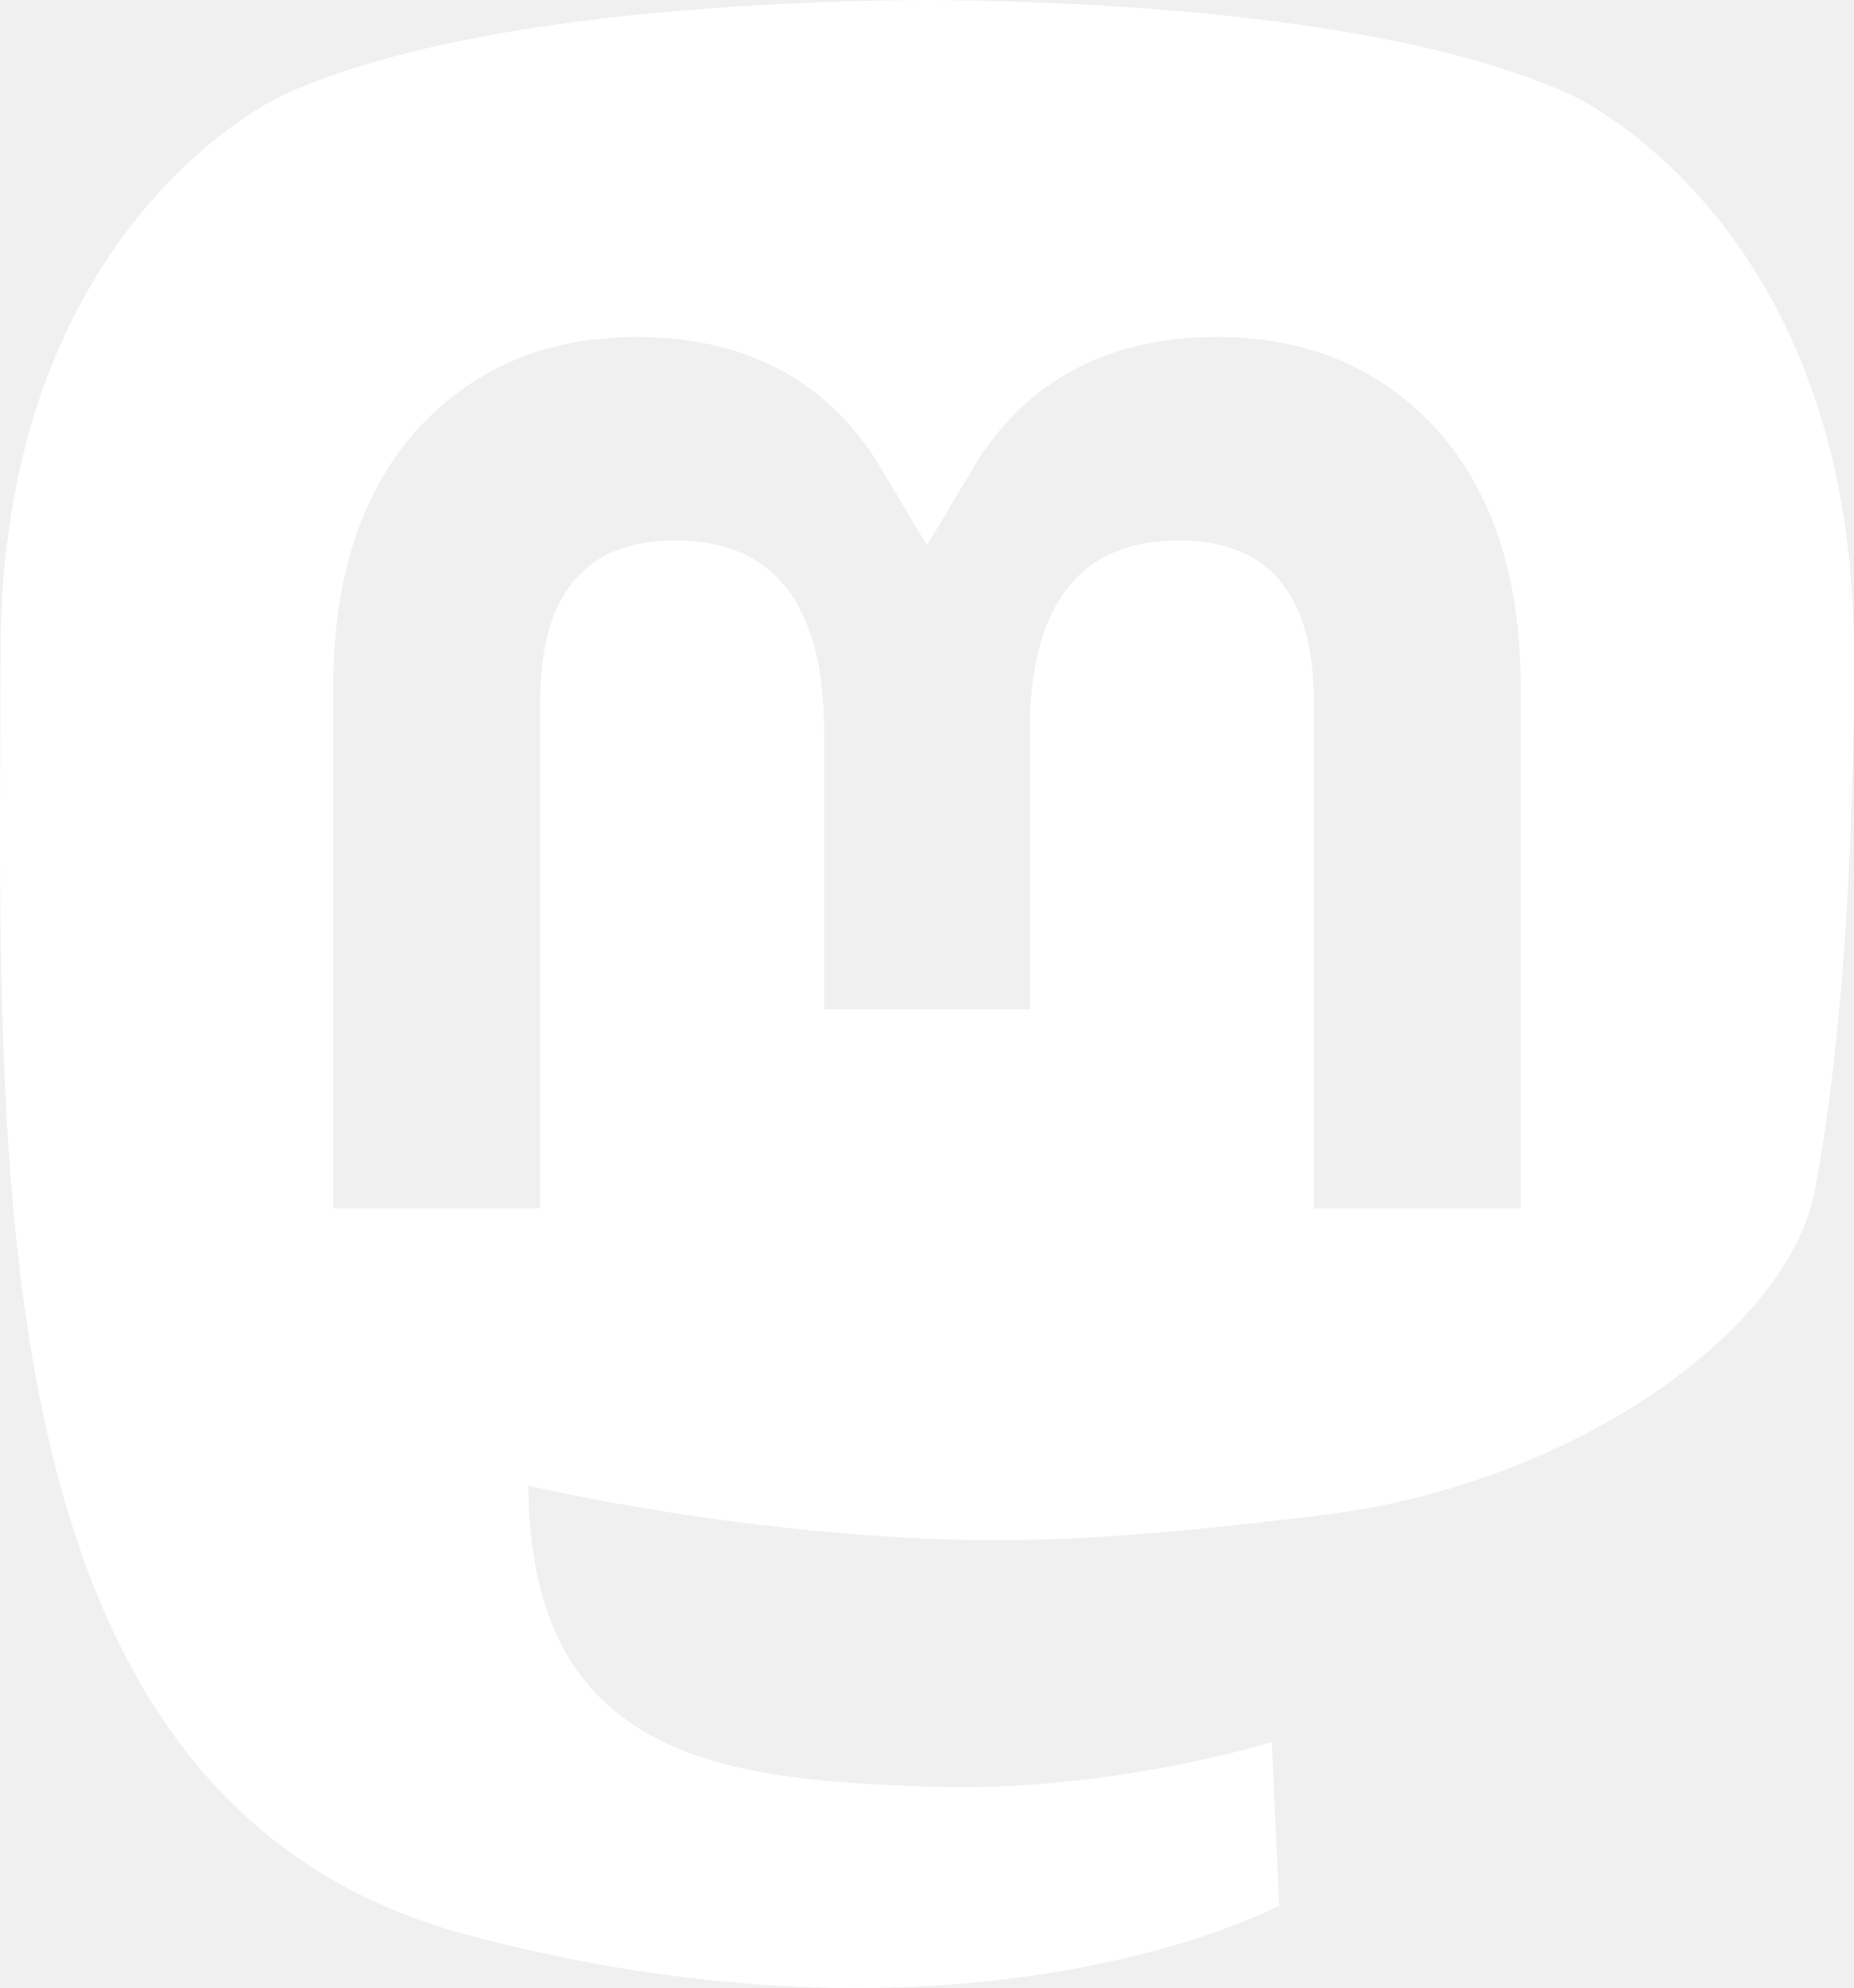
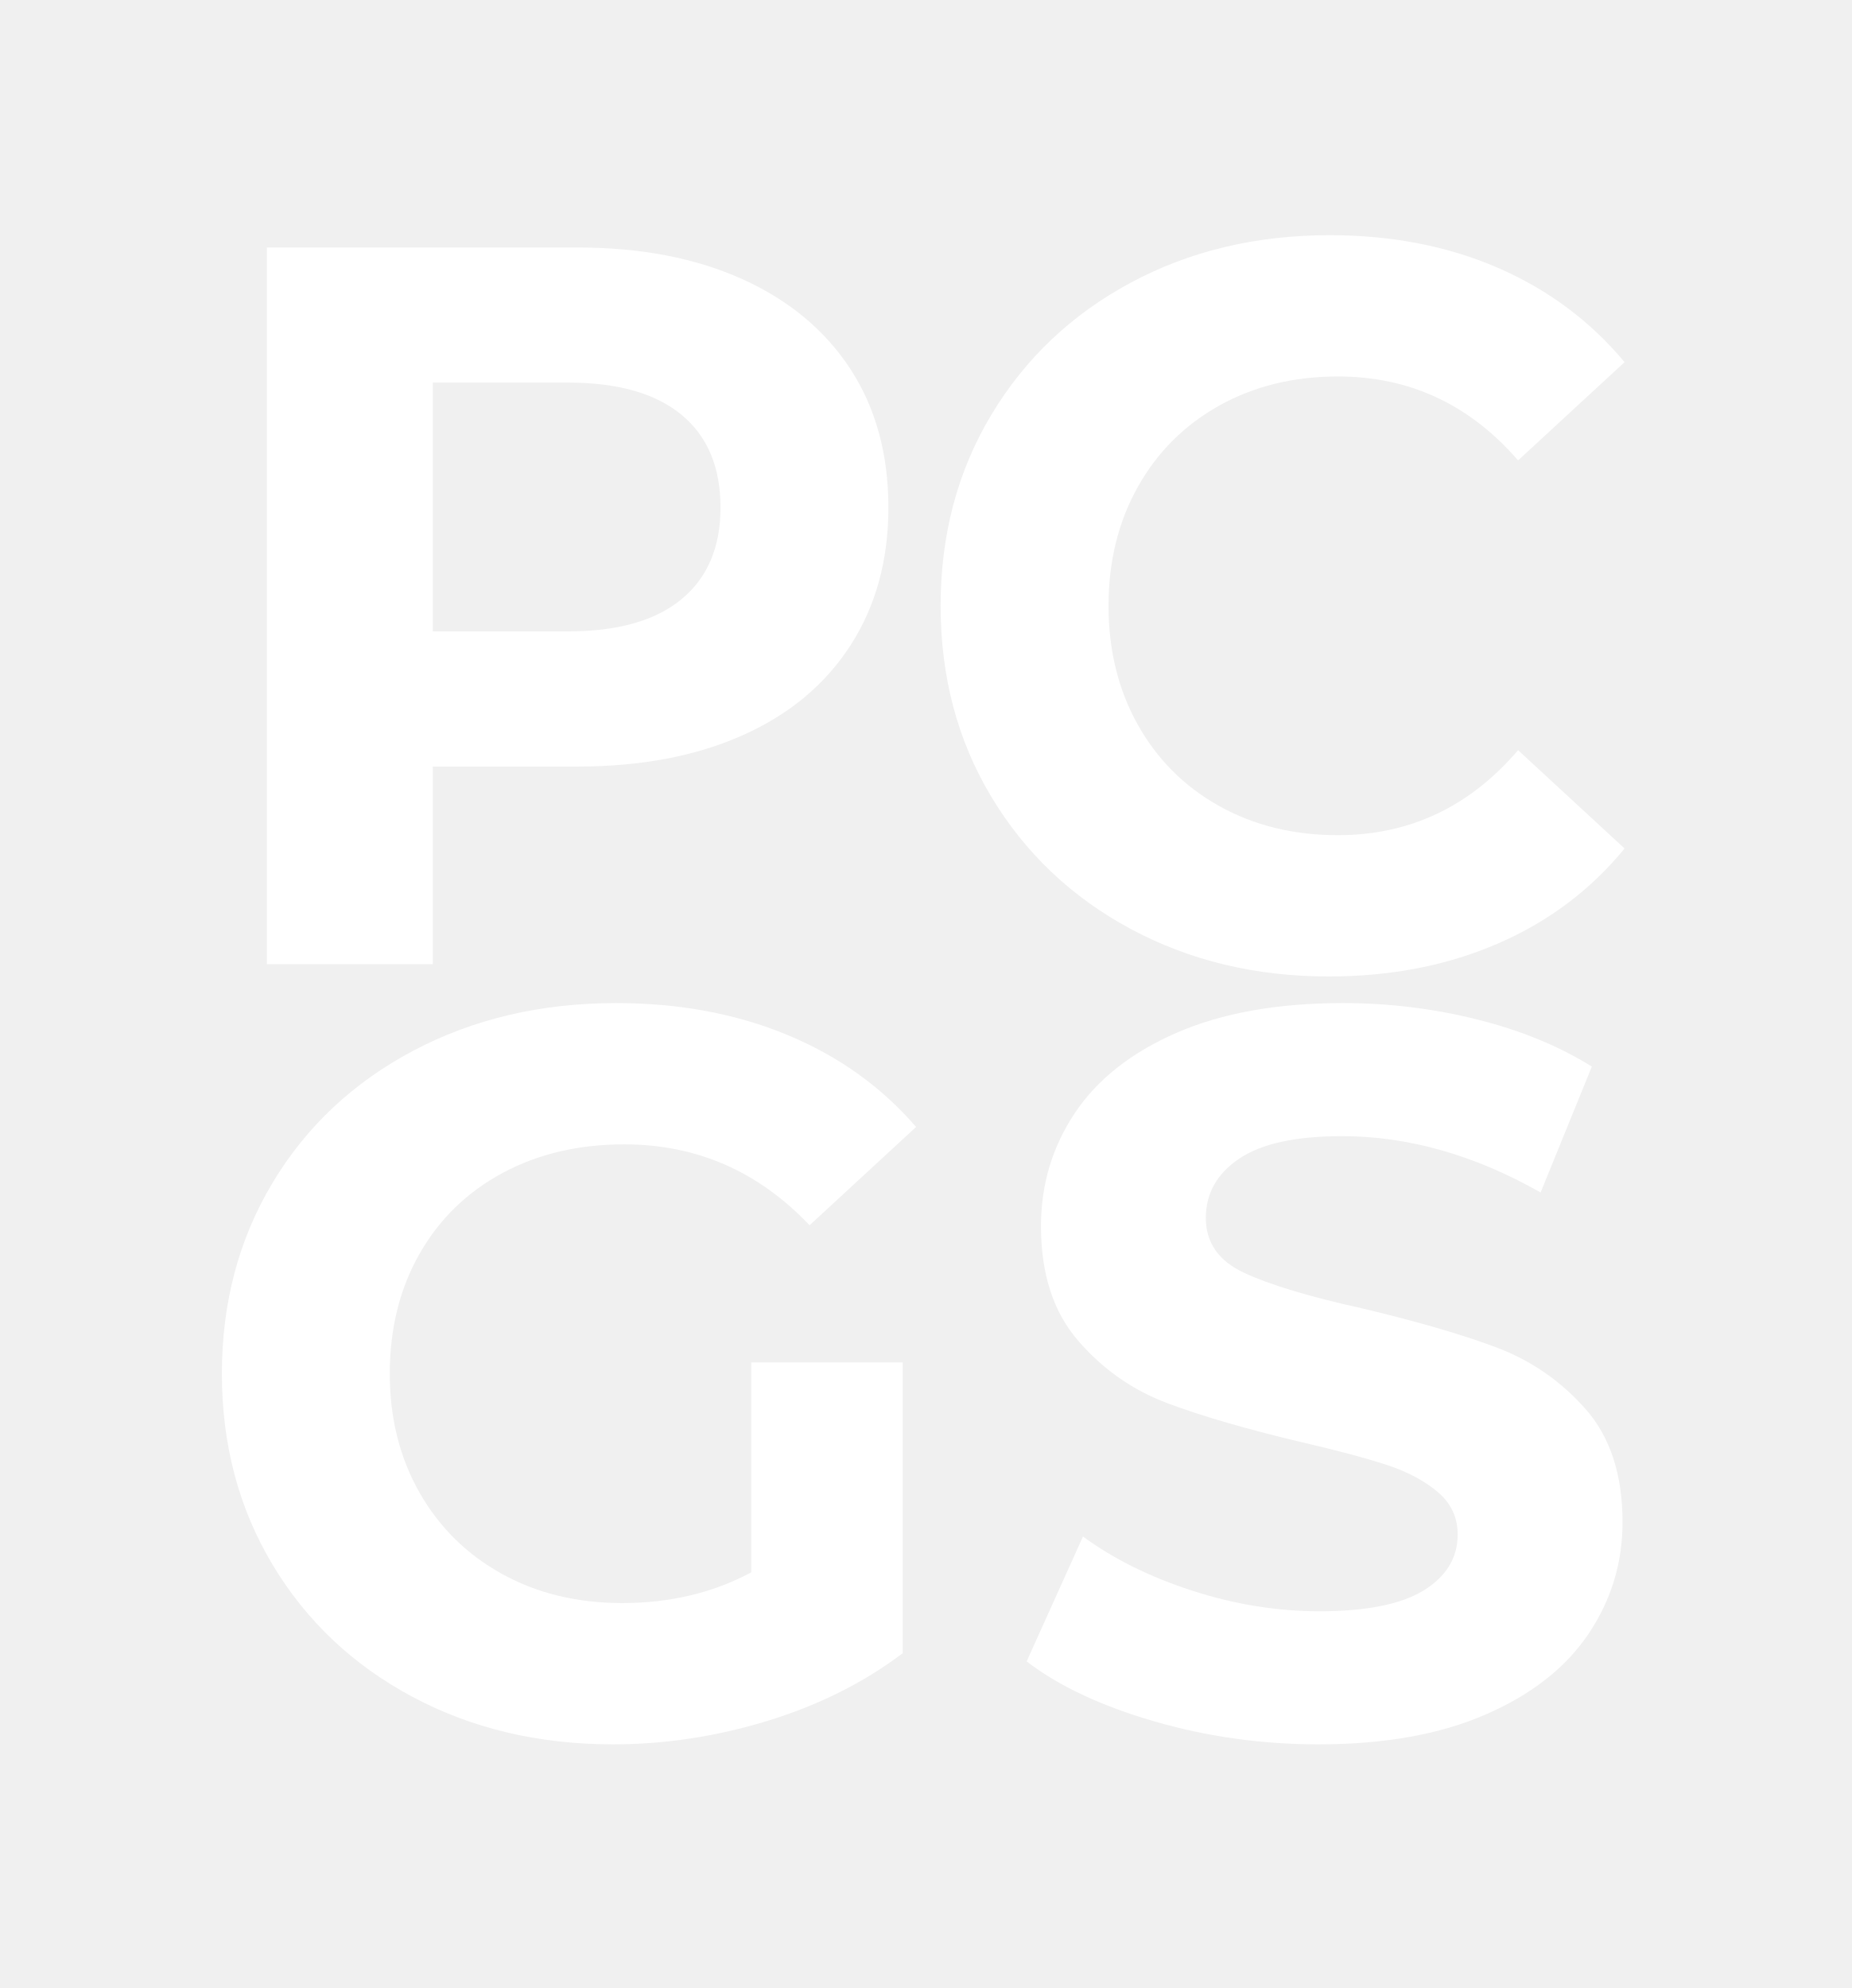
- <svg xmlns="http://www.w3.org/2000/svg" viewBox="0 0 216.414 232.01">
-   <path d="M107.865 0C78.204.242 49.672 3.454 33.045 11.09c0 0-32.977 14.752-32.977 65.082 0 11.525-.224 25.306.141 39.92 1.198 49.22 9.024 97.728 54.531 109.773 20.983 5.554 38.997 6.715 53.506 5.918 26.311-1.459 41.082-9.389 41.082-9.389l-.869-19.09s-18.802 5.928-39.918 5.205c-20.921-.718-43.007-2.255-46.391-27.941-.312-2.256-.469-4.669-.469-7.203 0 0 20.537 5.02 46.564 6.213 15.915.73 30.839-.933 45.998-2.742 29.07-3.471 54.381-21.382 57.562-37.748 5.013-25.781 4.6-62.916 4.6-62.916 0-50.33-32.975-65.082-32.975-65.082C166.805 3.454 138.255.242 108.594 0h-.729zM74.297 39.326c12.355 0 21.71 4.749 27.896 14.248l6.014 10.08 6.016-10.08c6.185-9.499 15.54-14.248 27.896-14.248 10.678 0 19.282 3.754 25.852 11.076 6.369 7.322 9.539 17.219 9.539 29.674v60.941h-24.145V81.869c0-12.469-5.245-18.799-15.738-18.799-11.602 0-17.418 7.509-17.418 22.354v32.375H96.207V85.424c0-14.845-5.815-22.354-17.418-22.354-10.494 0-15.74 6.33-15.74 18.799v59.148H38.904V80.076c0-12.455 3.171-22.351 9.541-29.674 6.569-7.322 15.173-11.076 25.852-11.076z" fill="#fff" />
+ <svg xmlns="http://www.w3.org/2000/svg" width="100%" height="100%" viewBox="0 0 217 233" version="1.1" xml:space="preserve" style="fill-rule:evenodd;clip-rule:evenodd;stroke-linejoin:round;stroke-miterlimit:1.414;">
+   <g transform="matrix(6.96314,0,0,6.96314,-103.808,-564.573)">
+     <path d="M24.623,85.246C25.692,85.246 26.619,85.424 27.406,85.78C28.193,86.136 28.799,86.642 29.225,87.296C29.65,87.951 29.862,88.727 29.862,89.623C29.862,90.508 29.65,91.28 29.225,91.941C28.799,92.602 28.193,93.107 27.406,93.457C26.619,93.808 25.692,93.983 24.623,93.983L22.193,93.983L22.193,97.309L19.401,97.309L19.401,85.246L24.623,85.246ZM24.468,91.708C25.307,91.708 25.944,91.527 26.381,91.165C26.818,90.803 27.036,90.289 27.036,89.623C27.036,88.945 26.818,88.425 26.381,88.063C25.944,87.701 25.307,87.52 24.468,87.52L22.193,87.52L22.193,91.708L24.468,91.708Z" style="fill:white;fill-rule:nonzero;" />
+     <path d="M37.273,97.516C36.043,97.516 34.932,97.249 33.938,96.715C32.944,96.18 32.163,95.439 31.594,94.491C31.025,93.544 30.741,92.472 30.741,91.277C30.741,90.083 31.025,89.011 31.594,88.063C32.163,87.115 32.944,86.374 33.938,85.84C34.932,85.306 36.049,85.039 37.29,85.039C38.335,85.039 39.28,85.223 40.125,85.59C40.969,85.958 41.679,86.486 42.253,87.176L40.461,88.83C39.645,87.888 38.634,87.417 37.428,87.417C36.681,87.417 36.015,87.581 35.429,87.908C34.843,88.236 34.386,88.692 34.059,89.278C33.731,89.864 33.567,90.531 33.567,91.277C33.567,92.024 33.731,92.691 34.059,93.277C34.386,93.862 34.843,94.319 35.429,94.647C36.015,94.974 36.681,95.138 37.428,95.138C38.634,95.138 39.645,94.661 40.461,93.707L42.253,95.362C41.679,96.063 40.966,96.597 40.116,96.964C39.266,97.332 38.318,97.516 37.273,97.516Z" style="fill:white;fill-rule:nonzero;" />
+     <path d="M27.553,104.013L30.103,104.013L30.103,108.907C29.449,109.401 28.69,109.781 27.829,110.045C26.967,110.309 26.1,110.441 25.226,110.441C23.974,110.441 22.848,110.174 21.849,109.64C20.849,109.106 20.065,108.365 19.496,107.417C18.928,106.469 18.643,105.397 18.643,104.203C18.643,103.008 18.928,101.936 19.496,100.989C20.065,100.041 20.855,99.3 21.866,98.765C22.877,98.231 24.014,97.964 25.278,97.964C26.335,97.964 27.294,98.142 28.156,98.498C29.018,98.854 29.742,99.371 30.328,100.049L28.535,101.704C27.674,100.796 26.634,100.342 25.416,100.342C24.646,100.342 23.963,100.503 23.365,100.825C22.768,101.147 22.302,101.6 21.969,102.186C21.636,102.772 21.469,103.444 21.469,104.203C21.469,104.949 21.636,105.616 21.969,106.202C22.302,106.788 22.765,107.244 23.357,107.572C23.948,107.899 24.623,108.063 25.381,108.063C26.186,108.063 26.91,107.891 27.553,107.546L27.553,104.013Z" style="fill:white;fill-rule:nonzero;" />
+     <path d="M37.1,110.441C36.147,110.441 35.225,110.312 34.334,110.053C33.444,109.795 32.729,109.459 32.189,109.045L33.137,106.943C33.654,107.322 34.268,107.626 34.981,107.856C35.693,108.086 36.405,108.201 37.118,108.201C37.91,108.201 38.496,108.083 38.875,107.848C39.255,107.612 39.444,107.299 39.444,106.908C39.444,106.621 39.332,106.383 39.108,106.193C38.884,106.004 38.597,105.851 38.246,105.736C37.896,105.622 37.422,105.495 36.825,105.357C35.905,105.139 35.153,104.921 34.567,104.702C33.981,104.484 33.478,104.134 33.059,103.651C32.64,103.169 32.43,102.525 32.43,101.721C32.43,101.02 32.62,100.385 32.999,99.817C33.378,99.248 33.949,98.797 34.713,98.464C35.478,98.131 36.411,97.964 37.514,97.964C38.284,97.964 39.036,98.056 39.772,98.24C40.507,98.424 41.15,98.688 41.702,99.033L40.84,101.152C39.726,100.52 38.611,100.204 37.497,100.204C36.715,100.204 36.138,100.331 35.765,100.584C35.391,100.836 35.205,101.169 35.205,101.583C35.205,101.997 35.42,102.304 35.851,102.505C36.282,102.706 36.939,102.904 37.824,103.1C38.743,103.318 39.496,103.536 40.082,103.755C40.668,103.973 41.17,104.317 41.59,104.789C42.009,105.26 42.219,105.897 42.219,106.701C42.219,107.391 42.026,108.02 41.641,108.589C41.256,109.157 40.679,109.608 39.909,109.941C39.14,110.275 38.203,110.441 37.1,110.441Z" style="fill:white;fill-rule:nonzero;" />
+   </g>
</svg>
